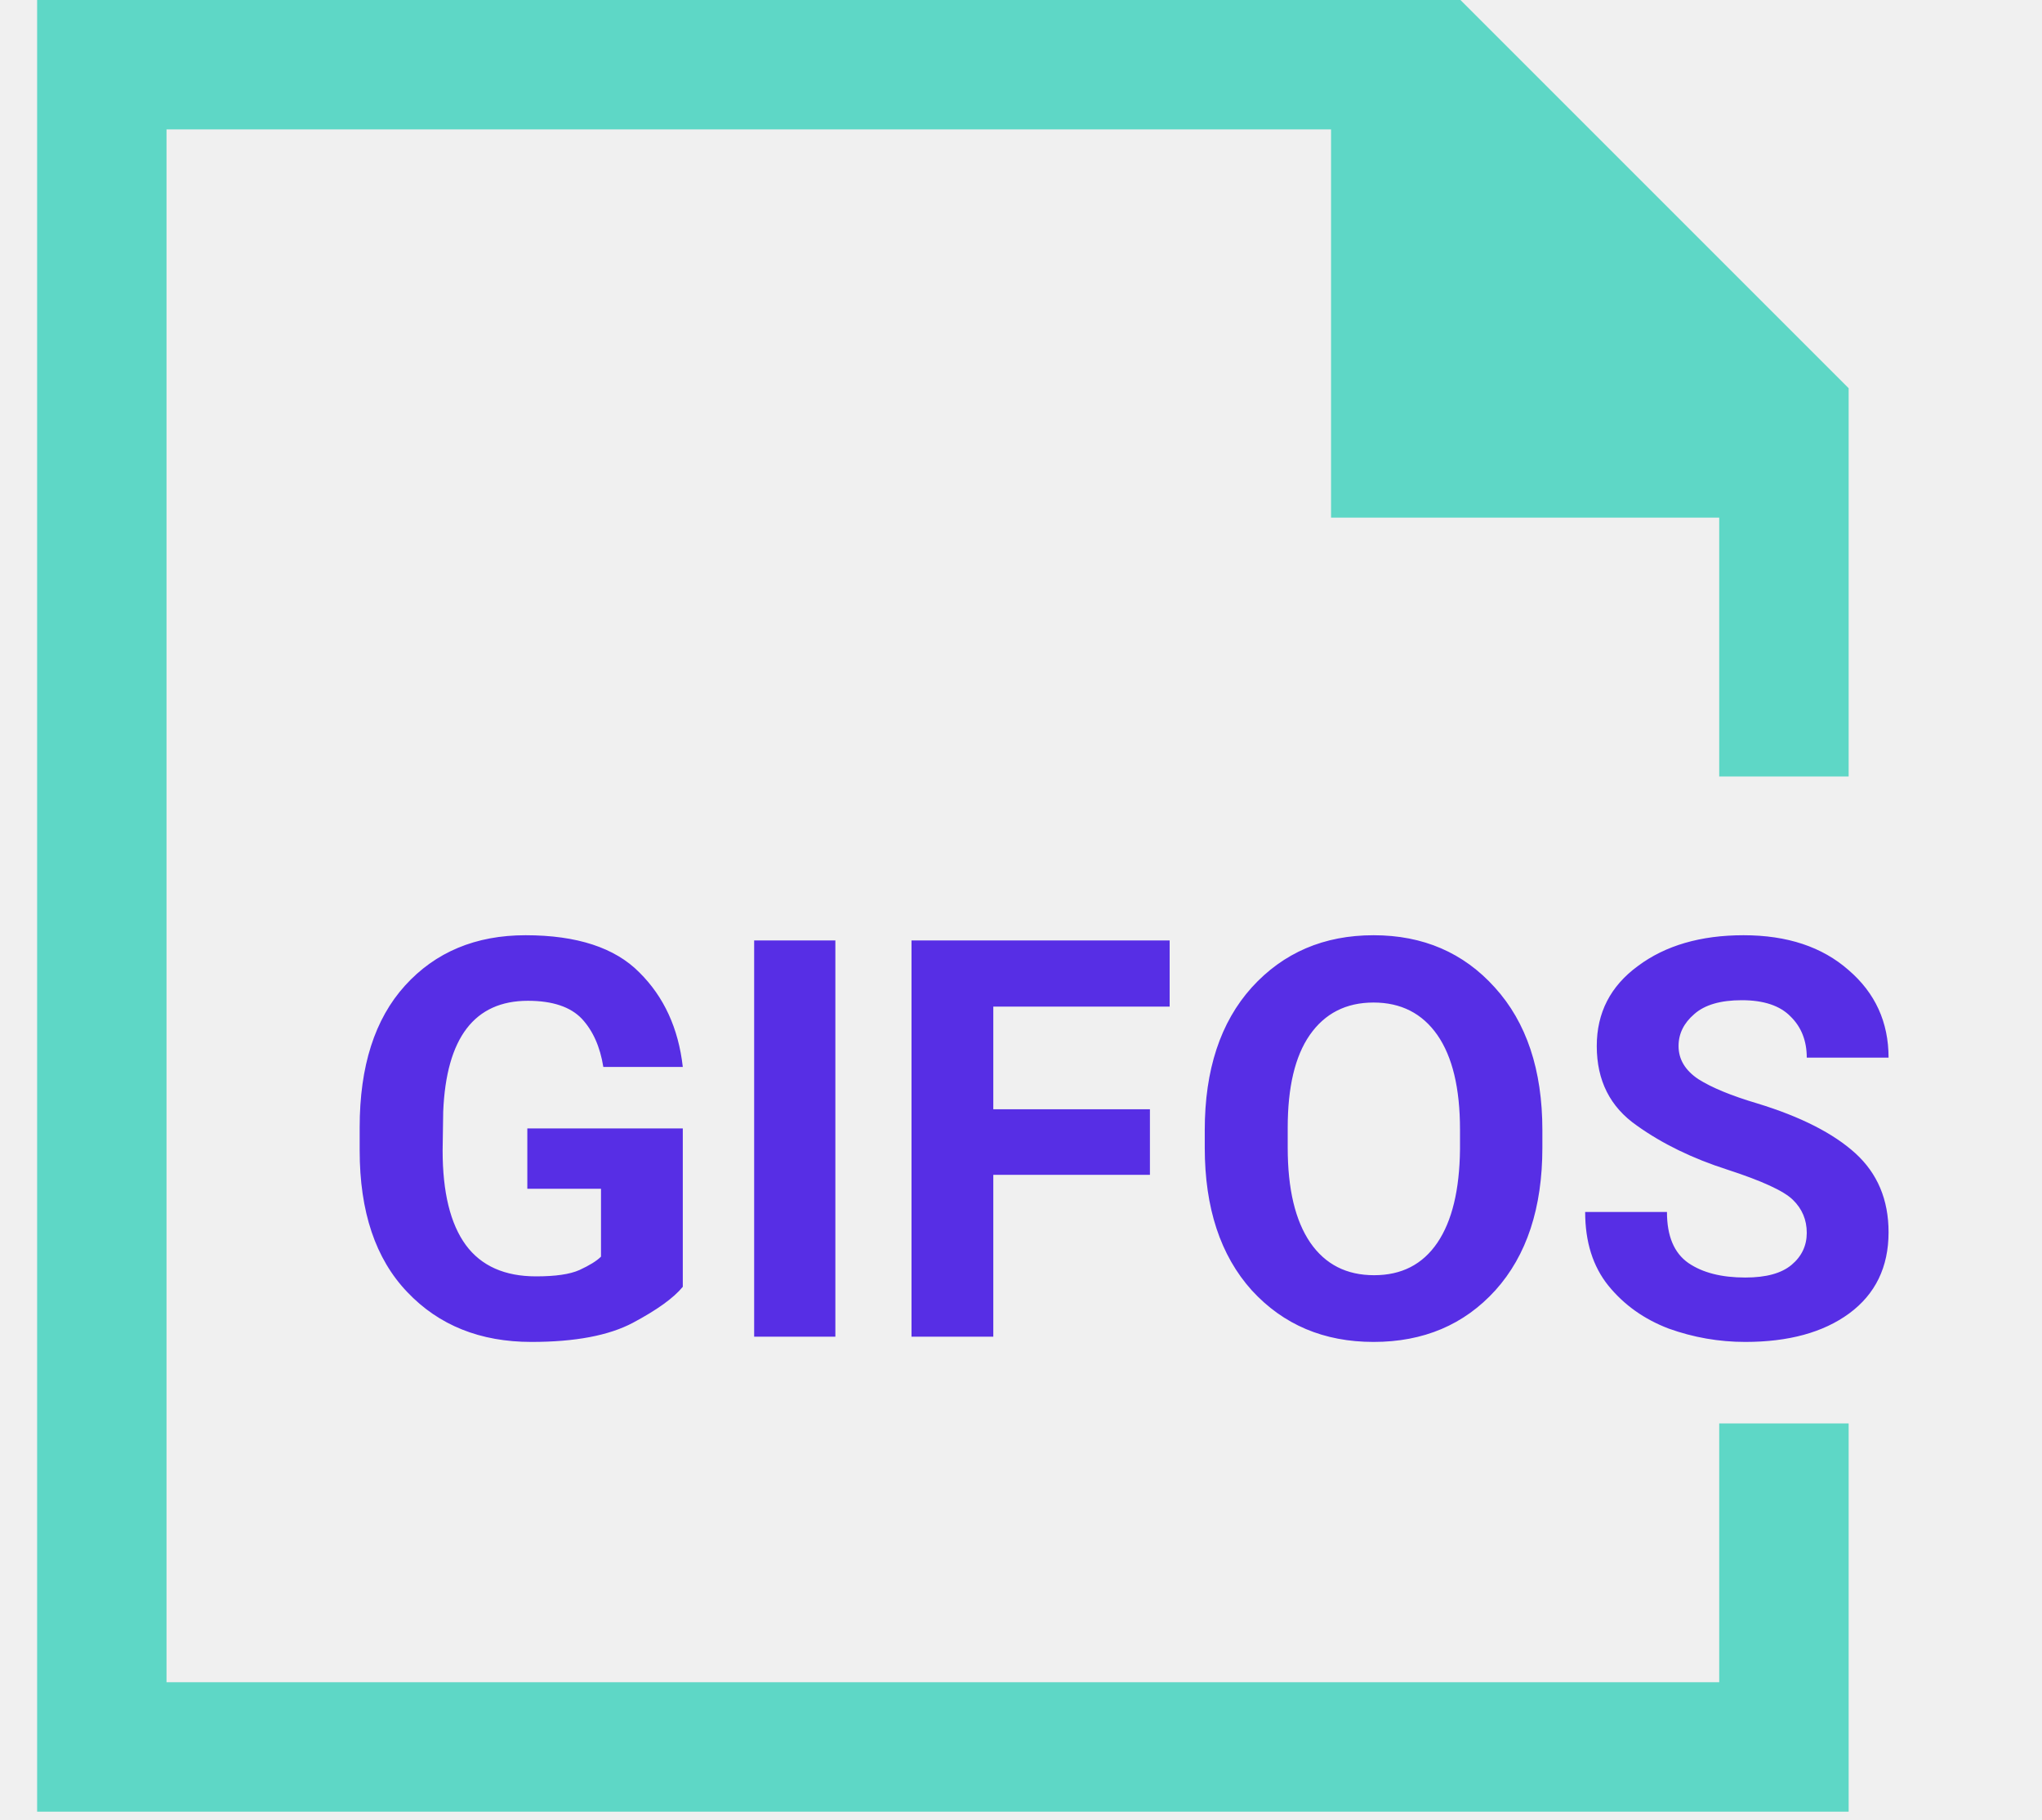
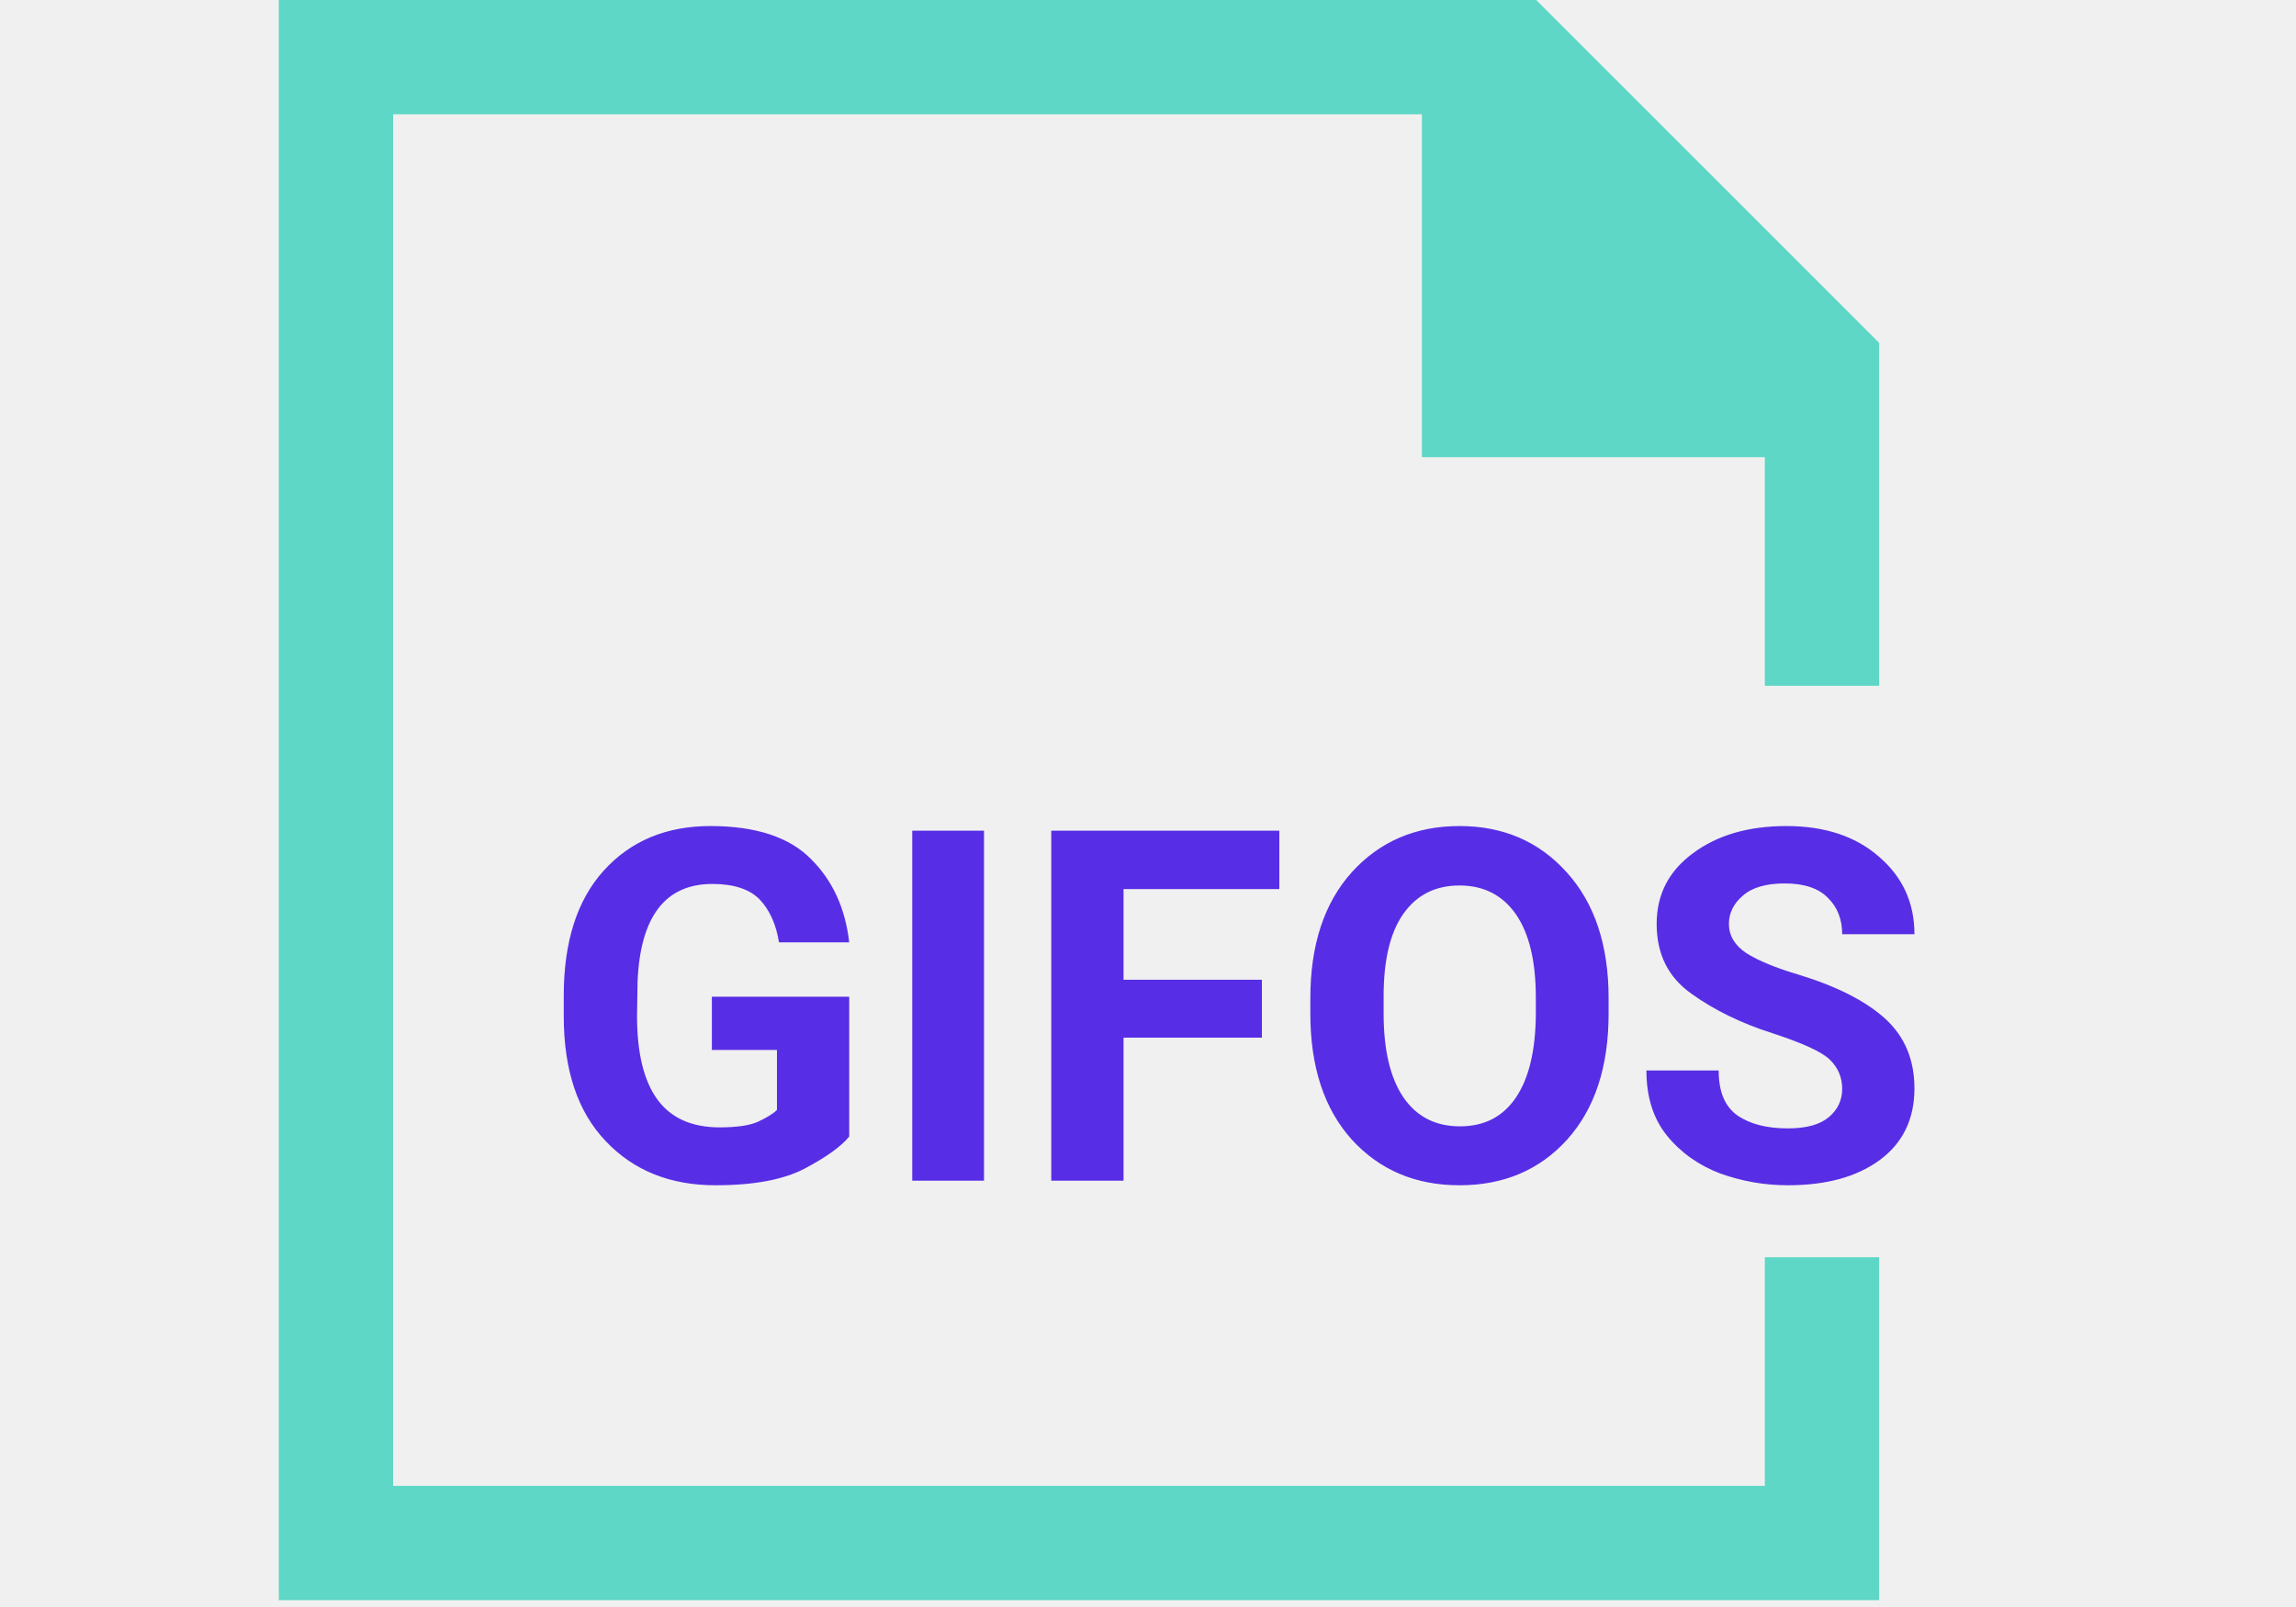
- <svg xmlns="http://www.w3.org/2000/svg" xmlns:xlink="http://www.w3.org/1999/xlink" width="55px" height="49px" viewBox="0 0 53 49" version="1.1">
+ <svg xmlns="http://www.w3.org/2000/svg" xmlns:xlink="http://www.w3.org/1999/xlink" width="70px" height="49px" viewBox="0 0 53 49" version="1.1">
  <defs>
    <polygon id="path-1" points="0.837 0.943 48.53 0.943 48.53 20.46 0.837 20.46" />
  </defs>
  <g id="GIFOS" stroke="none" stroke-width="1" fill="none" fill-rule="evenodd">
    <g id="00-UI-Kit" transform="translate(-347, -2463)">
      <g id="logo-mobile" transform="translate(347, 2463)">
        <g id="Group-5">
          <polygon id="Fill-1" fill="#5ED7C6" points="0 -0 0 48.791 48.792 48.791 48.792 38.336 45.306 38.336 45.306 45.306 3.485 45.306 3.485 3.485 34.851 3.485 34.851 13.94 45.306 13.94 45.306 20.911 48.792 20.911 48.792 10.455 38.336 -0" />
          <g id="Group-4" transform="translate(7, 16)">
            <mask id="mask-2" fill="white">
              <use xlink:href="#path-1" />
            </mask>
            <g id="Clip-3" />
            <text id="GIFOS" mask="url(#mask-2)" font-family="Roboto-Black, Roboto" font-size="15" font-weight="600" fill="#572EE5">
              <tspan x="1" y="20">GIFOS</tspan>
            </text>
          </g>
        </g>
      </g>
    </g>
  </g>
</svg>
